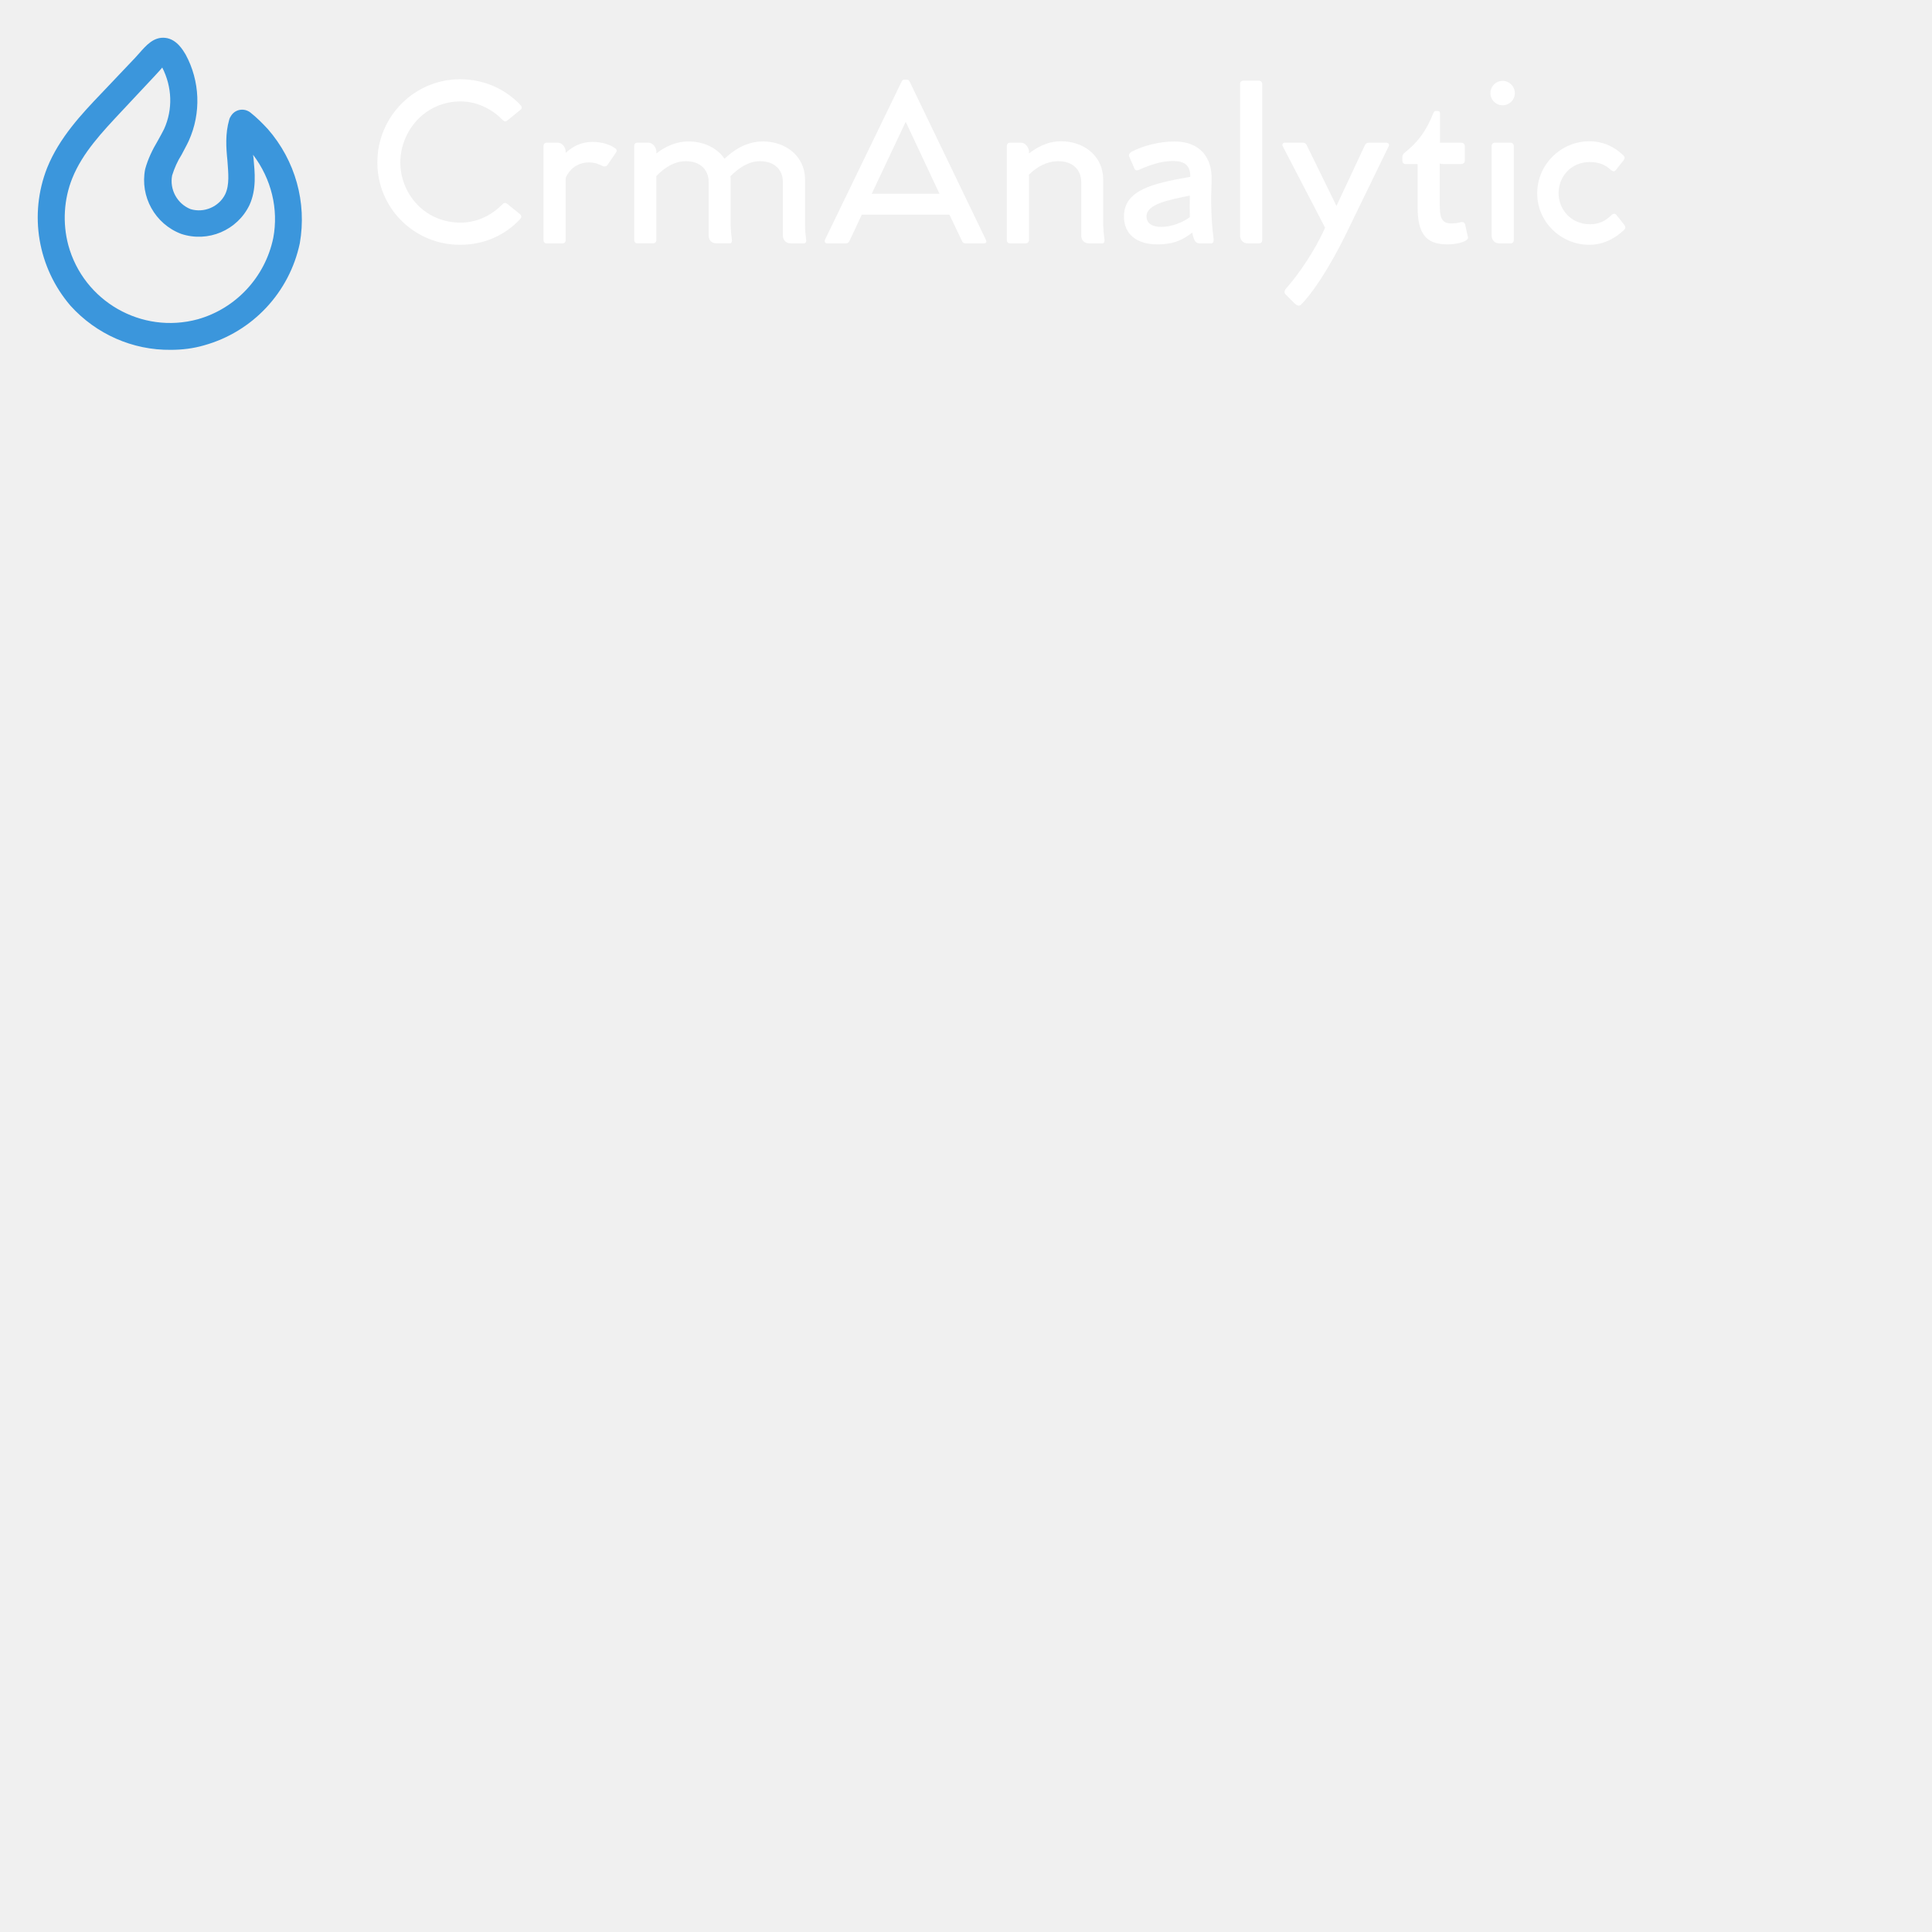
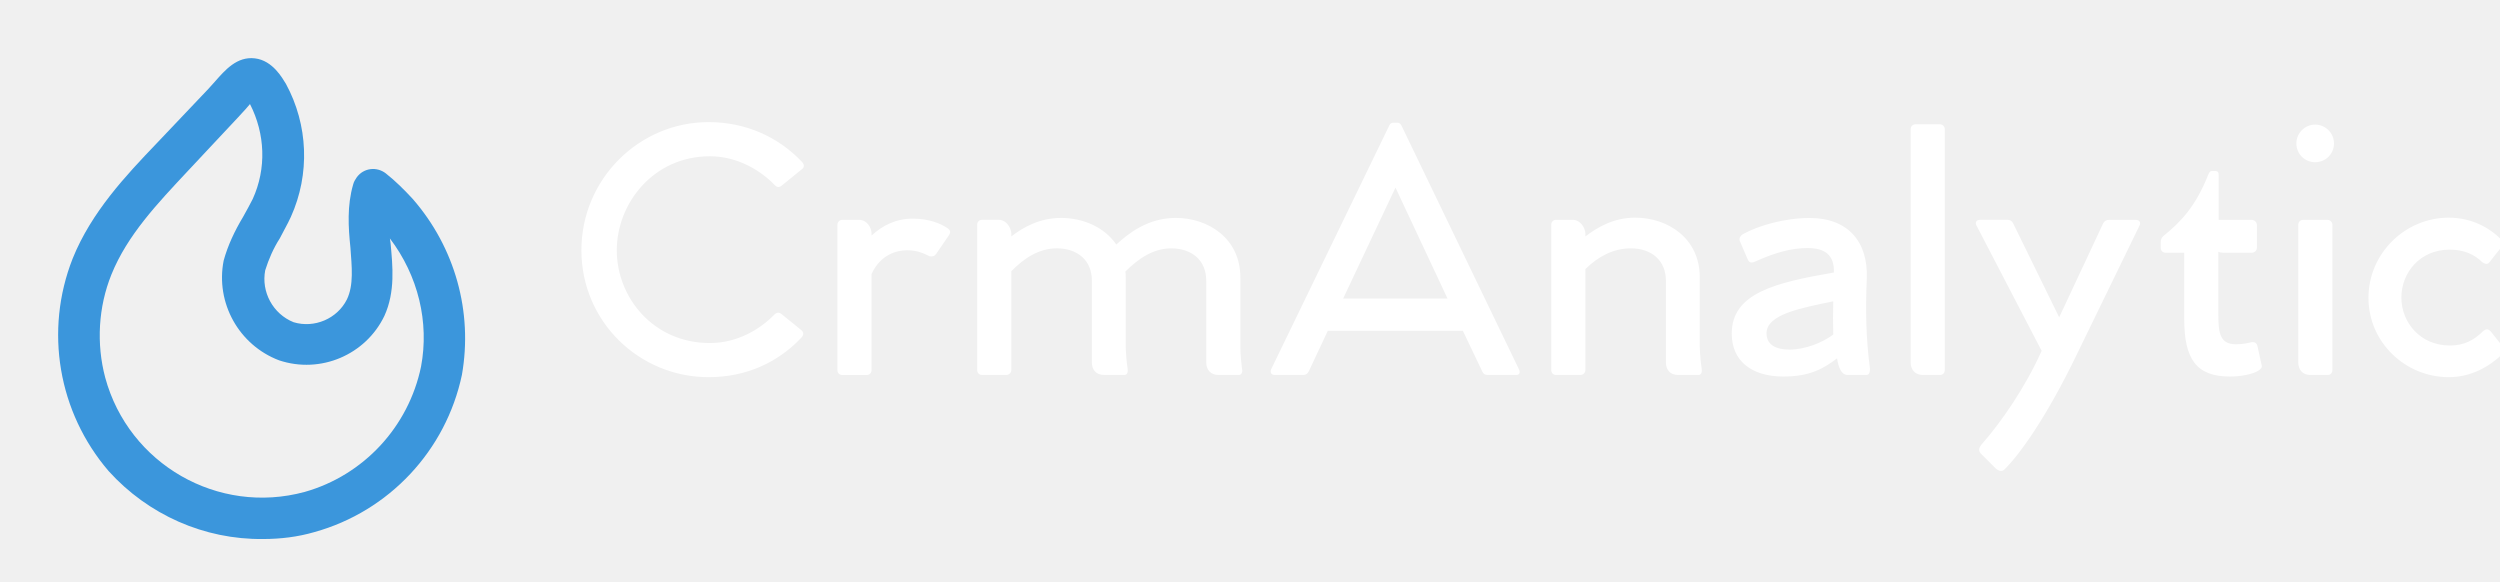
- <svg xmlns="http://www.w3.org/2000/svg" version="1.1" id="Capa_1" x="0px" y="0px" viewBox="0 0 512 512" style="enable-background:new 0 0 512 512;" xml:space="preserve">
+ <svg xmlns="http://www.w3.org/2000/svg" version="1.1" id="Capa_1" x="0px" y="0px" viewBox="0 0 430 100" style="enable-background:new 0 0 512 512;" xml:space="preserve">
  <defs id="SvgjsDefs1173" />
  <g id="SvgjsG1174" featurekey="root" fill="#142959" />
  <g id="SvgjsG1175" featurekey="symbol1" fill="#3b96dc" transform="matrix(1.19128,0,0,1.19128,9.997877,9.916745)">
    <path d="M51.2,20.4c-1.2-1.3-2.5-2.6-3.9-3.7c-1.3-1-3.2-0.8-4.2,0.6c-0.2,0.3-0.4,0.6-0.5,1c-0.9,3.1-0.7,6.2-0.4,9.1 c0.2,2.8,0.5,5.4-0.5,7.5c-1.4,2.8-4.7,4.2-7.7,3.3c-3-1.2-4.7-4.4-4.1-7.5c0.5-1.6,1.2-3.2,2.1-4.6c0.5-1,1.1-2,1.6-3.1 c2.8-6.2,2.5-13.3-0.7-19.2c-0.5-0.8-1.9-3.4-4.5-3.7s-4.3,1.7-5.8,3.4c-0.3,0.3-0.6,0.7-0.9,1l-7.5,7.9C9.8,17,4.8,22.3,2.1,29 C-2,39.4,0,51.2,7.3,59.7c5.7,6.3,13.8,9.9,22.3,9.8c2.5,0,5-0.3,7.4-1C47.8,65.5,56,56.7,58.3,45.8C59.9,36.7,57.3,27.4,51.2,20.4 L51.2,20.4z M52.4,44.6c-1.8,8.7-8.3,15.7-16.8,18.1c-12.5,3.4-25.4-4-28.8-16.5c-1.3-4.9-1-10.2,0.9-14.9 c2.3-5.7,6.7-10.3,10.9-14.8L26,8.6c0.4-0.4,0.7-0.8,1.1-1.2l0.6-0.7c2.2,4.3,2.4,9.3,0.4,13.7c-0.4,0.8-0.9,1.7-1.4,2.6 c-1.2,2-2.2,4.1-2.8,6.3c-1.2,6.1,2.2,12.2,8,14.4c6,2,12.5-0.8,15.2-6.4c1.6-3.5,1.2-7.2,0.9-10.5l-0.1-0.7 C52,31.5,53.6,38.2,52.4,44.6z" />
  </g>
  <g id="SvgjsG1176" featurekey="text1" fill="#ffffff" transform="matrix(3.179932,0,0,3.179932,97.5743,-11.82431)">
    <path d="M12.661 21.576 c0.136 0.119 0.136 0.271 -0.017 0.424 c-1.254 1.322 -2.966 2.119 -5 2.119 c-3.763 0 -6.881 -3.017 -6.881 -6.864 s3.119 -6.932 6.881 -6.932 c2 0 3.763 0.797 5.034 2.136 c0.153 0.152 0.153 0.305 0.017 0.407 l-1.085 0.881 c-0.136 0.119 -0.254 0.119 -0.39 -0.017 c-0.729 -0.763 -1.983 -1.559 -3.509 -1.559 c-3.051 0 -5.034 2.542 -5.034 5.085 c0 2.559 1.983 5.017 5.034 5.017 c1.508 0 2.729 -0.763 3.458 -1.508 c0.136 -0.153 0.271 -0.169 0.407 -0.068 z M20.525 16.034 c0.186 0.119 0.237 0.22 0.118 0.407 l-0.695 1.017 c-0.085 0.119 -0.203 0.153 -0.356 0.119 c-0.356 -0.169 -0.661 -0.322 -1.22 -0.322 s-1.441 0.237 -1.915 1.288 l0 5.187 c0 0.152 -0.102 0.271 -0.254 0.271 l-1.339 0 c-0.153 0 -0.254 -0.119 -0.254 -0.271 l0 -7.848 c0 -0.152 0.119 -0.271 0.254 -0.271 l0.932 0 c0.407 0 0.661 0.424 0.661 0.729 l0 0.119 c0.593 -0.542 1.305 -0.915 2.237 -0.915 c0.864 0 1.508 0.271 1.831 0.492 z M36.492 23.644 c0.051 0.186 -0.017 0.356 -0.169 0.356 l-1.102 0 c-0.424 0 -0.661 -0.288 -0.661 -0.678 l0 -4.424 c0 -1.102 -0.78 -1.746 -1.898 -1.746 c-0.966 0 -1.78 0.559 -2.475 1.254 c0.017 0.102 0.017 0.203 0.017 0.322 l0 3.746 c0.017 0.475 0.051 0.831 0.102 1.169 c0.034 0.186 -0.017 0.356 -0.169 0.356 l-1.102 0 c-0.441 0 -0.661 -0.288 -0.661 -0.678 l0 -4.424 c0 -1.102 -0.78 -1.746 -1.899 -1.746 c-0.966 0 -1.78 0.542 -2.458 1.237 l0 5.339 c0 0.152 -0.119 0.271 -0.271 0.271 l-1.322 0 c-0.153 0 -0.254 -0.119 -0.254 -0.271 l0 -7.848 c0 -0.152 0.102 -0.271 0.254 -0.271 l0.915 0 c0.407 0 0.661 0.424 0.678 0.729 l0 0.169 c0.661 -0.509 1.542 -1 2.695 -1 c1.169 0 2.339 0.491 2.983 1.44 c0.678 -0.627 1.729 -1.441 3.22 -1.441 c1.746 0 3.491 1.102 3.491 3.22 l0 3.746 c0 0.475 0.051 0.831 0.085 1.169 z M51.475 23.695 c0.085 0.17 0.034 0.305 -0.153 0.305 l-1.542 0 c-0.153 0 -0.237 -0.068 -0.288 -0.186 l-1.051 -2.203 l-7.305 0 l-1.034 2.203 c-0.068 0.119 -0.153 0.186 -0.288 0.186 l-1.559 0 c-0.169 0 -0.254 -0.135 -0.186 -0.305 l6.39 -13.186 c0.051 -0.119 0.136 -0.153 0.22 -0.153 l0.22 0 c0.085 0 0.153 0.034 0.22 0.153 z M41.966 19.865 l5.644 0 l-2.814 -6 z M61.356 23.644 c0.034 0.186 -0.017 0.356 -0.169 0.356 l-1.102 0 c-0.441 0 -0.661 -0.288 -0.661 -0.678 l0 -4.407 c0 -1.119 -0.78 -1.763 -1.898 -1.763 c-0.966 0 -1.78 0.458 -2.458 1.119 l0 5.458 c0 0.152 -0.119 0.271 -0.271 0.271 l-1.322 0 c-0.152 0 -0.254 -0.119 -0.254 -0.271 l0 -7.848 c0 -0.152 0.102 -0.271 0.254 -0.271 l0.915 0 c0.407 0 0.661 0.424 0.678 0.729 l0 0.169 c0.661 -0.509 1.542 -1.017 2.695 -1.017 c1.746 0 3.491 1.102 3.491 3.22 l0 3.763 c0.017 0.475 0.051 0.831 0.102 1.169 z M70.457 23.627 c-0.22 -1.661 -0.237 -3.203 -0.169 -4.83 c0.085 -2 -1.017 -3.288 -3.085 -3.288 c-1.356 0 -2.763 0.407 -3.593 0.864 c-0.153 0.085 -0.254 0.237 -0.186 0.39 l0.424 0.983 c0.068 0.169 0.186 0.22 0.407 0.119 c1.085 -0.492 1.966 -0.729 2.83 -0.729 c0.915 0 1.458 0.356 1.424 1.322 c-3.136 0.542 -5.525 1.101 -5.525 3.305 c0 1.475 1.068 2.322 2.797 2.322 c1.441 0 2.186 -0.441 2.898 -0.983 c0.085 0.508 0.237 0.898 0.576 0.898 l1.017 0 c0.152 0 0.203 -0.186 0.186 -0.373 z M66.102 22.627 c-0.695 0 -1.237 -0.237 -1.237 -0.881 c0 -1.034 1.898 -1.373 3.61 -1.729 c-0.017 0.559 -0.017 1.305 0 1.797 c-0.559 0.424 -1.508 0.814 -2.373 0.814 z M74.237 10.441 l-1.305 0 c-0.169 0 -0.271 0.119 -0.271 0.271 l0 12.61 c0 0.39 0.237 0.678 0.661 0.678 l0.915 0 c0.169 0 0.271 -0.102 0.271 -0.288 l0 -13 c0 -0.153 -0.119 -0.271 -0.271 -0.271 z M84.83 15.61 c0.203 0 0.305 0.135 0.204 0.322 l-3.356 6.898 c-1.678 3.491 -3.152 5.508 -3.949 6.288 c-0.153 0.136 -0.339 0.068 -0.508 -0.102 l-0.729 -0.729 c-0.186 -0.169 -0.153 -0.339 0.017 -0.542 c1.034 -1.169 2.373 -3.102 3.237 -5.051 l-3.525 -6.78 c-0.085 -0.169 0 -0.305 0.186 -0.305 l1.492 0 c0.152 0 0.237 0.068 0.305 0.187 l2.491 5.085 l2.373 -5.068 c0.068 -0.136 0.169 -0.203 0.322 -0.203 l1.441 0 z M91.644 23.458 c0.051 0.136 -0.051 0.22 -0.169 0.305 c-0.288 0.186 -0.915 0.322 -1.542 0.322 c-1.814 0 -2.475 -0.932 -2.475 -3.119 l0 -3.576 l-1 0 c-0.153 0 -0.271 -0.102 -0.271 -0.271 l0 -0.288 c0 -0.136 0.034 -0.237 0.136 -0.339 c0.983 -0.797 1.763 -1.627 2.441 -3.339 c0.051 -0.119 0.102 -0.186 0.186 -0.186 l0.186 0 c0.136 0 0.186 0.068 0.186 0.22 l0 2.424 l1.78 0 c0.153 0 0.288 0.119 0.288 0.288 l0 1.22 c0 0.153 -0.136 0.271 -0.288 0.271 l-1.475 0 c-0.136 0 -0.254 -0.017 -0.322 -0.051 l0 3.458 c0 0.983 0.119 1.542 0.949 1.542 c0.356 0 0.593 -0.051 0.797 -0.102 s0.339 0.034 0.373 0.221 z M94.542 12.492 c-0.559 0 -1.017 -0.441 -1.017 -1.017 c0 -0.559 0.458 -1.017 1.017 -1.017 c0.559 0 1.017 0.458 1.017 1.017 c0 0.576 -0.458 1.017 -1.017 1.017 z M95.203 15.61 l-1.305 0 c-0.169 0 -0.271 0.119 -0.271 0.271 l0 7.441 c0 0.39 0.237 0.678 0.644 0.678 l0.949 0 c0.153 0 0.254 -0.102 0.254 -0.288 l0 -7.83 c0 -0.152 -0.119 -0.271 -0.271 -0.271 z M104.695 22.475 c0.102 0.153 0.101 0.271 -0.017 0.39 c-0.746 0.712 -1.729 1.254 -2.915 1.254 c-2.339 0 -4.339 -1.881 -4.339 -4.288 c0 -2.424 2 -4.339 4.339 -4.339 c1.186 0 2.152 0.492 2.848 1.186 c0.119 0.119 0.119 0.254 0.017 0.39 l-0.644 0.814 c-0.102 0.136 -0.203 0.153 -0.407 0.017 c-0.424 -0.424 -1 -0.678 -1.763 -0.678 c-1.61 0 -2.61 1.254 -2.61 2.593 c0 1.322 1 2.593 2.627 2.593 c0.763 0 1.305 -0.288 1.797 -0.78 c0.186 -0.153 0.305 -0.102 0.424 0.034 z" />
  </g>
</svg>
